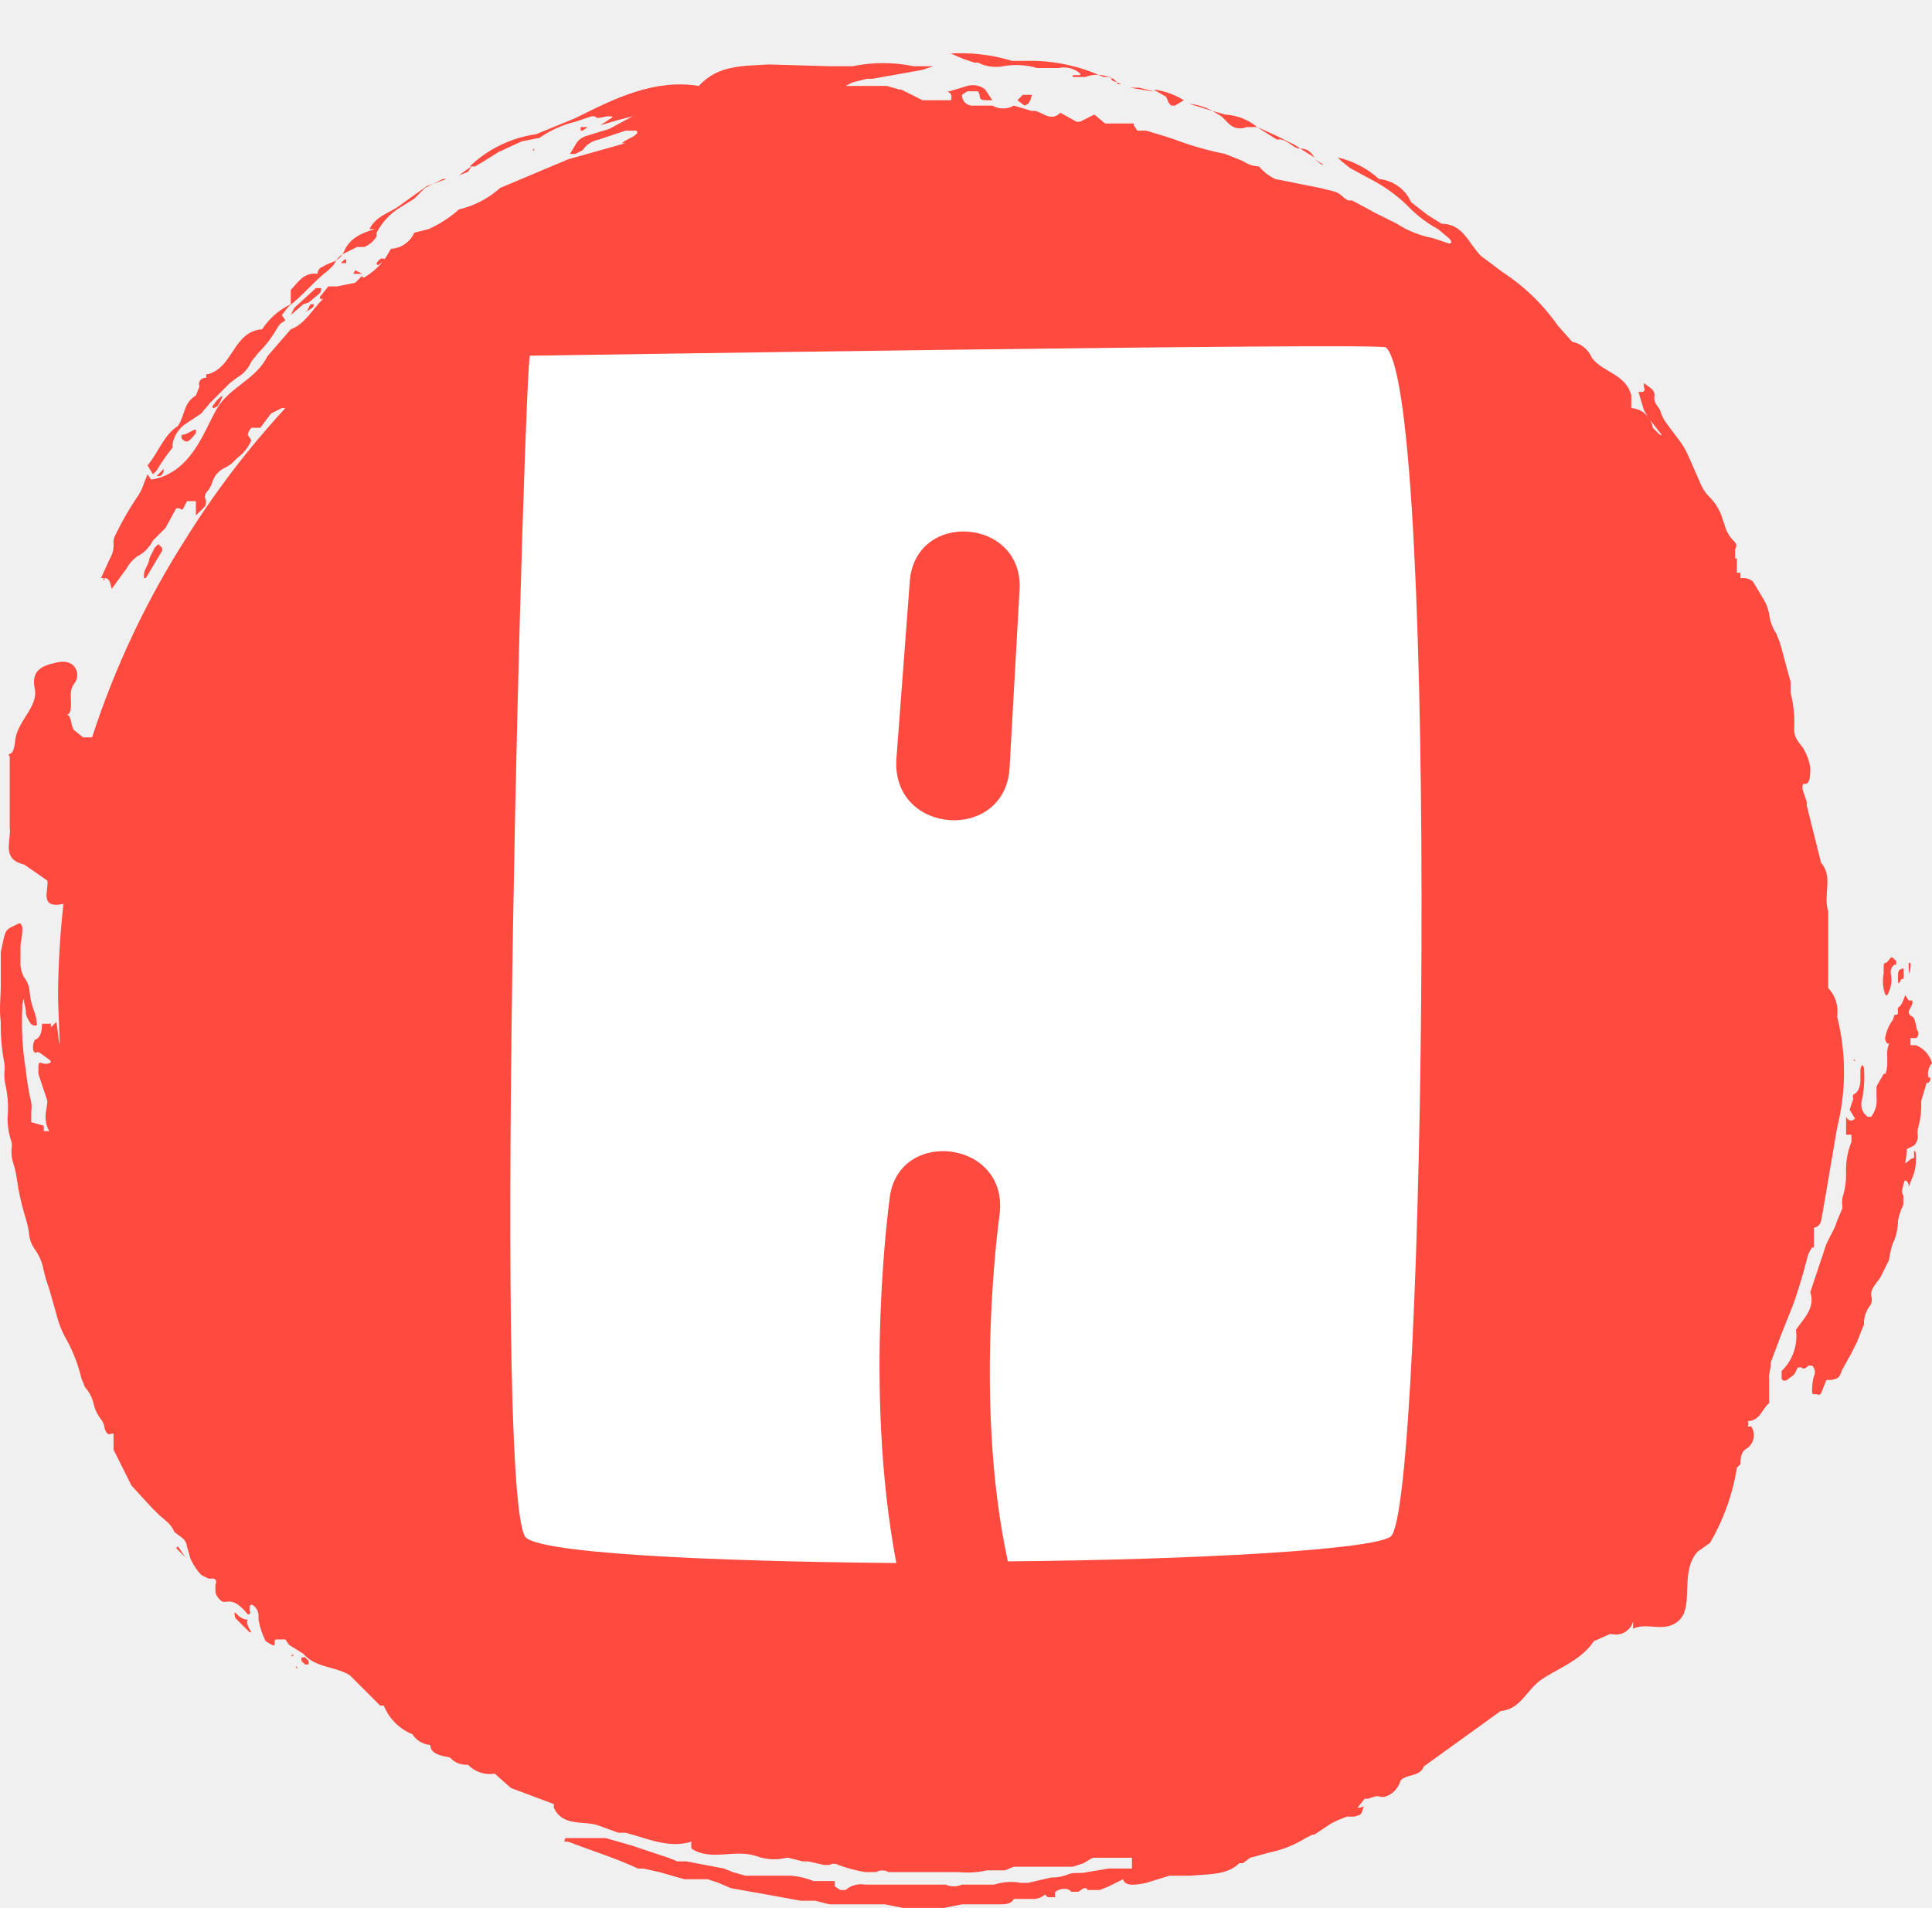
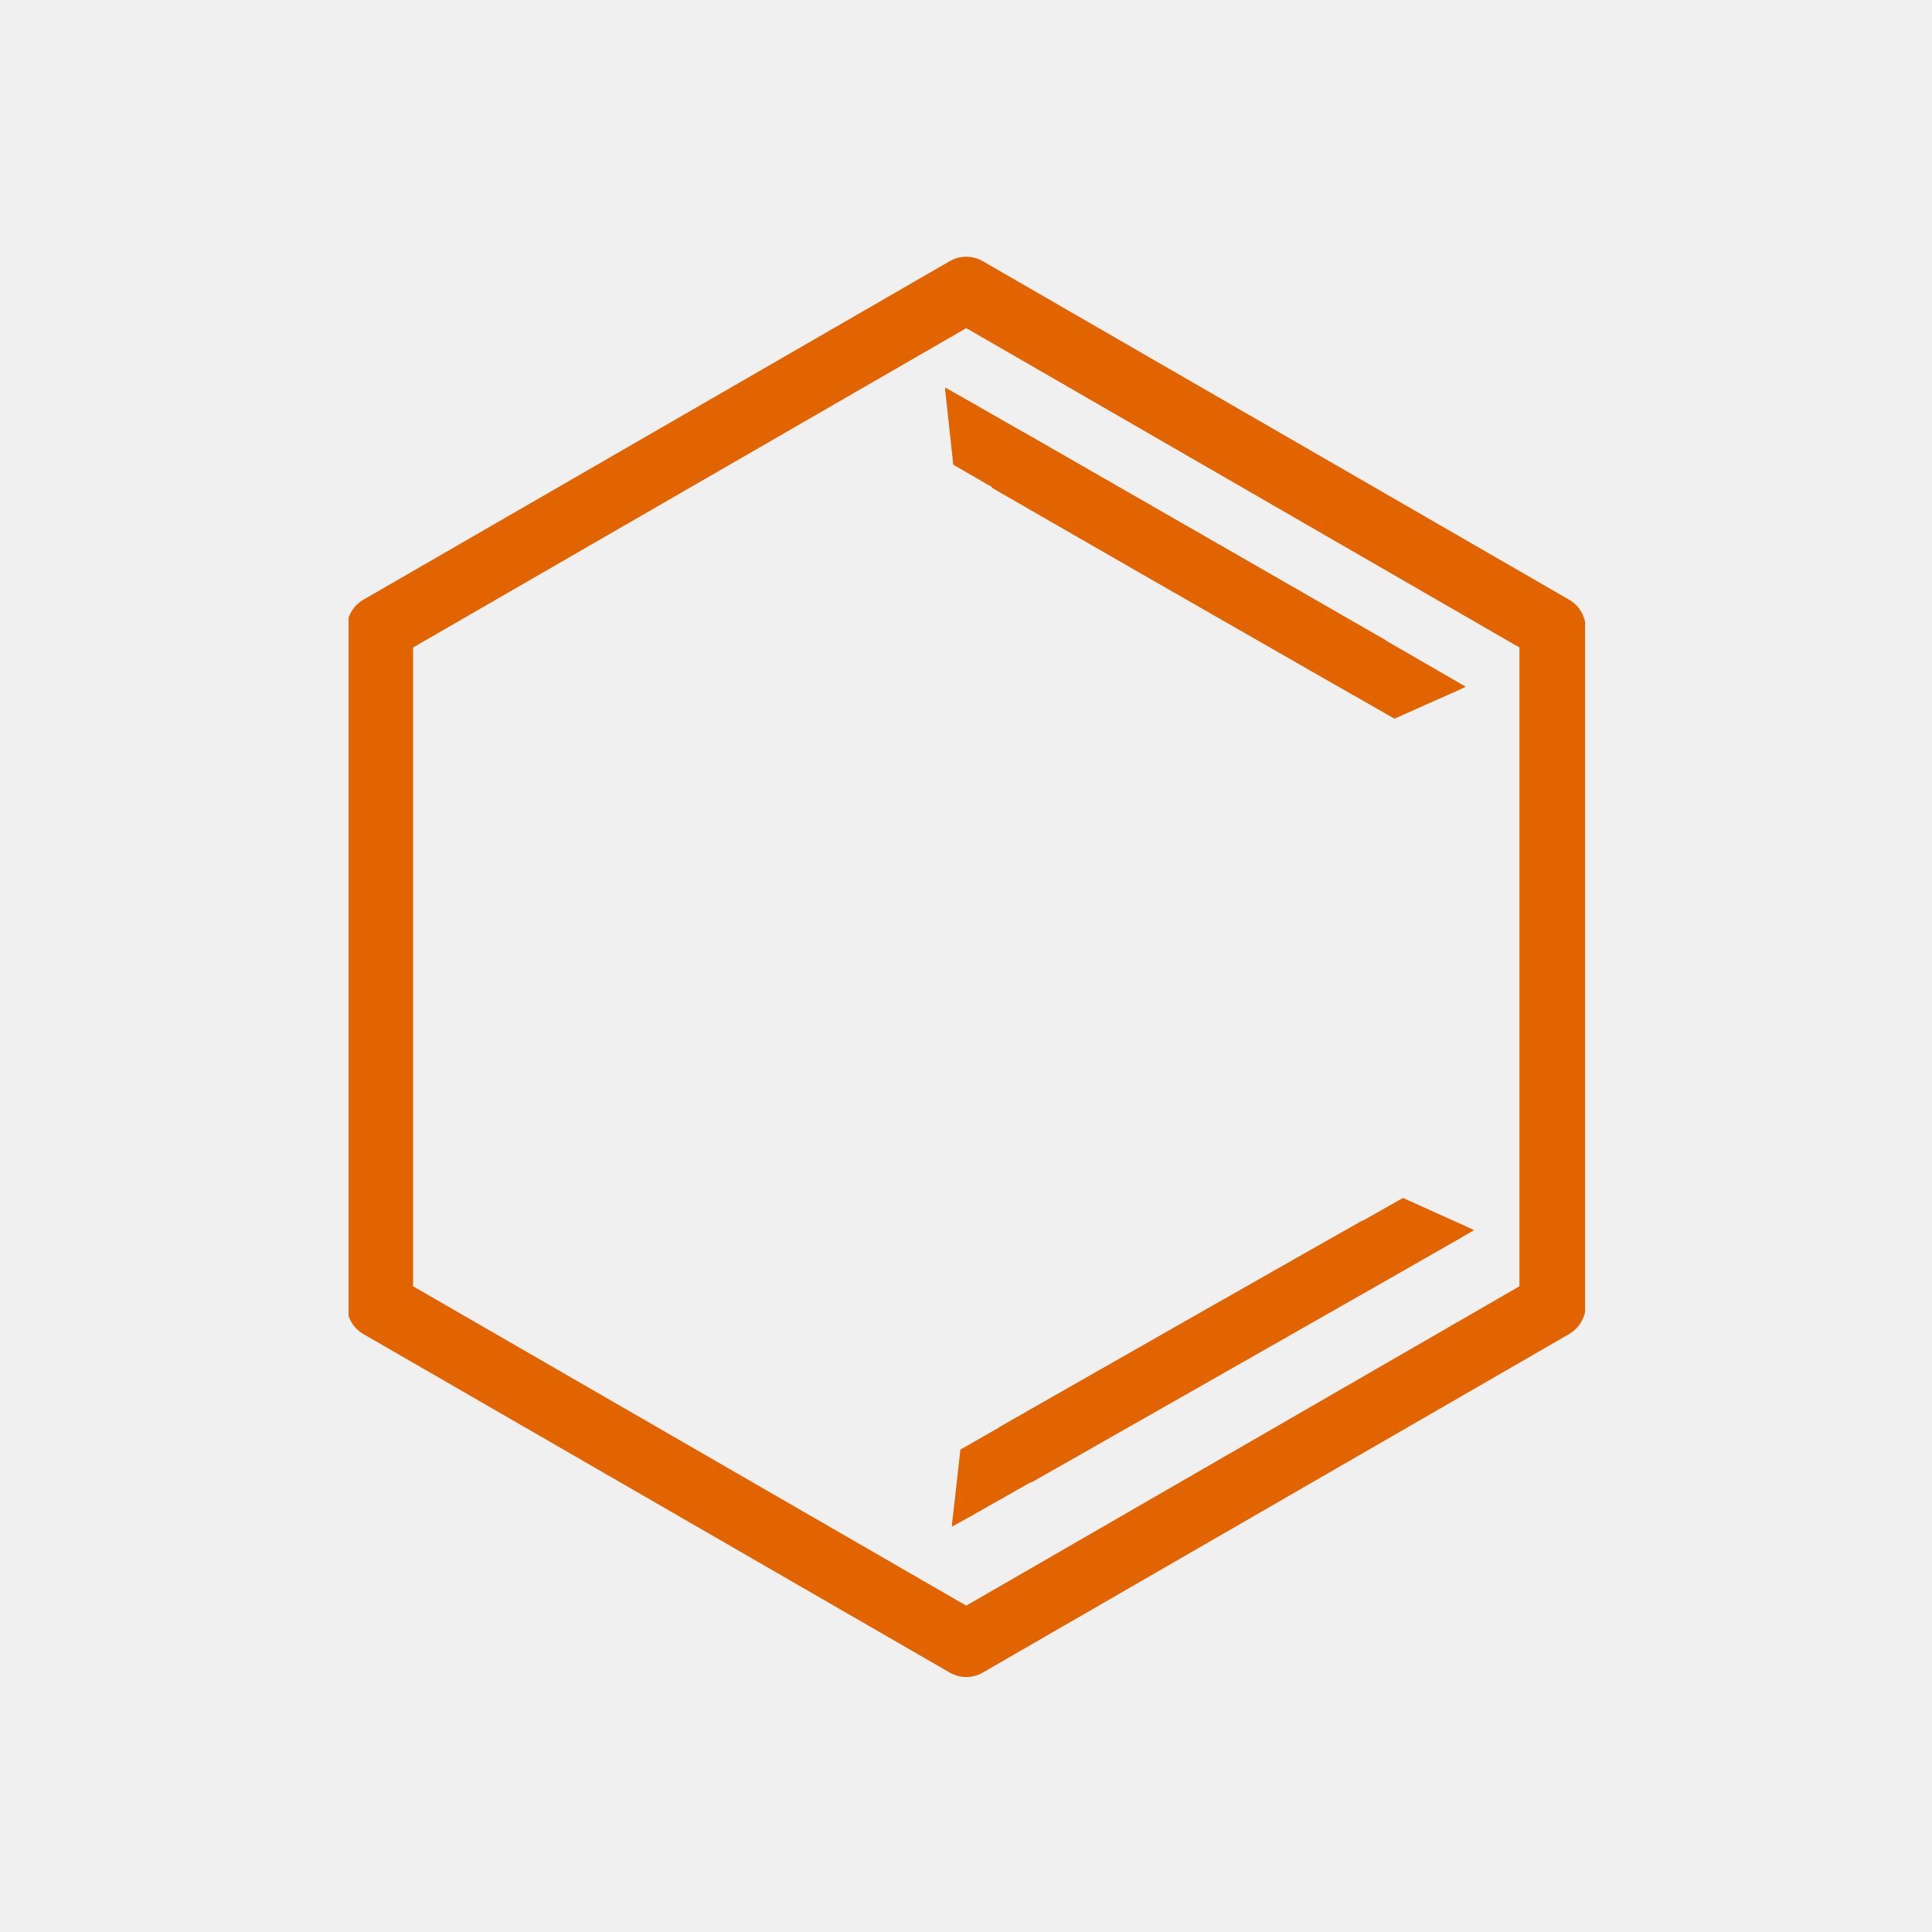
- <svg xmlns="http://www.w3.org/2000/svg" width="308.761" height="304.916" viewBox="0 0 106.008 104.687" class="css-1j8o68f" version="1.1" id="svg23">
-   <defs id="SvgjsDefs2684" />
-   <g id="SvgjsG2685" featurekey="rootContainer" transform="matrix(0.9820593,0,0,0.9820593,-0.05456052,0)" fill="#ff4a3f">
-     <g id="g17">
-       <path d="M19.8 15.3h.5l-.4-.2zm.5.1zm.8-.7c0 .1 0 .1.1.1l.4-.3c-.2-.1-.3-.1-.5.2zm.4-.2zm-4.1 2.3zm-.2.6l.3-.2c.1-.1.1-.2.1-.2h-.2l-.2.4c-.1-.1-.1 0 0 0zm2.2-2.9h-.1l-.2.2h.3zm-2.1 2.4l.6-.5c.1-.1.1-.2.1-.3h-.3l-1.2 1.1-.2.4.7-.6zm-1.1.8z" id="path3" />
-       <path d="M9.7 25v-.2a1.7 1.7 0 0 1 .7-1.1l.9-.6.5-.6.7-.7.4-.4.4-.3a1.9 1.9 0 0 0 .8-.9l.4-.5a5.9 5.9 0 0 0 1-1.3l.2-.3.3-.2-.2-.3.4-.5c.8-.6 1.4-1.4 2.2-2l.3-.3a1.4 1.4 0 0 1 .5-.6l.8-.4h.4a1.4 1.4 0 0 0 .7-.6V13a3.5 3.5 0 0 1 1.3-1.4l.8-.5.2-.2.4-.4 1-.5h.2l-1.1.4-1.4 1c-.6.5-1.4.6-1.8 1.4h.3c-.7.2-1.4.5-1.7 1.2s-.8.6-1.2.9a.4.4 0 0 0-.3.4c-.8-.1-1.1.5-1.5.9v.8a3.9 3.9 0 0 0-1.6 1.4c-1.6.1-1.6 2.1-3 2.5h-.1a.2.2 0 0 0 0 .2c-.3 0-.5.2-.4.5l-.2.5c-.7.4-.6 1.1-1 1.7-.8.5-1.1 1.5-1.7 2.2l.3.5.2-.2a11.6 11.6 0 0 1 .9-1.3zM53.9 3.3l.6.2h.2a2.2 2.2 0 0 0 1.4.2 4.1 4.1 0 0 1 1.9.1h1.2a1.4 1.4 0 0 1 1.2.3.1.1 0 0 1 0 .1H60a.1.1 0 0 0 0 .1h.7a1.8 1.8 0 0 1 1.3 0c.2 0 .1.1.2.2l.5.2h-.2c-.2-.4-.5-.4-.8-.4a9.7 9.7 0 0 0-4.3-.9h-.8A9.8 9.8 0 0 0 53 3h.2zm7.3 3.1zM50.3 4.7zm10.9 1.7h.2-.2zM19 14.7zm32.1-10zm17.6 2.2a.9.9 0 0 0 1 .2h.6a3.1 3.1 0 0 0-1.8-.7l-.7-.2.5.3zm-3.4-1.3c0 .1.1.2.2.3h.2l.5-.3a4.2 4.2 0 0 0-1.7-.6l.7.4zm7.4 2.7l.8.5c-.2-.3-.4-.5-.8-.5z" id="path5" />
-       <path d="M99 76.1l.6-1.6.6-1.5c.2-.5.6-1.8.8-2.6a1.7 1.7 0 0 1 .3-.7h.1v-1.1c.5-.1.4-.6.5-.9l.8-4.7a12.7 12.7 0 0 0 0-6.2 1.9 1.9 0 0 0-.5-1.6v-4.3c-.3-.9.3-1.9-.4-2.7L101 45a.4.4 0 0 0 0-.2l-.2-.6a.5.5 0 0 1 0-.4h.1c.3 0 .3-.5.3-.9a3 3 0 0 0-.4-1.1l-.3-.4a1.1 1.1 0 0 1-.2-.7 6.7 6.7 0 0 0-.2-2v-.6c-.2-.7-.4-1.5-.6-2.2l-.2-.5a2.5 2.5 0 0 1-.4-1.1 2.5 2.5 0 0 0-.3-.8l-.6-1a.8.8 0 0 0-.6-.2h-.1V32h-.2v-.8H97V31a.4.4 0 0 0 0-.1v-.2c.1-.2.1-.3-.1-.5a1.8 1.8 0 0 1-.4-.6l-.2-.6a2.9 2.9 0 0 0-.7-1.2 2.2 2.2 0 0 1-.5-.7l-.7-1.6a4.3 4.3 0 0 0-.6-1l-.6-.8a2.4 2.4 0 0 1-.4-.8l-.2-.3a.6.6 0 0 1-.1-.5.5.5 0 0 0-.2-.4l-.4-.3v.2c.1.2 0 .3-.1.3h-.2l.3 1 .3.5.7.9h-.1l-.2-.2-.2-.2a1.3 1.3 0 0 0-1.2-1.1v-.7c-.3-1.2-1.6-1.3-2.2-2.1a1.5 1.5 0 0 0-1.1-.9l-.8-.9a11.3 11.3 0 0 0-3.1-3l-.8-.6-.4-.3c-.7-.7-1-1.8-2.2-1.8l-.8-.5-.9-.7a2.2 2.2 0 0 0-1.8-1.3 5.1 5.1 0 0 0-2.3-1.2l.2.2.5.4 1.3.7a8.5 8.5 0 0 1 2.1 1.6 6.8 6.8 0 0 0 1.5 1.1l.6.5c.1.1.2.2.1.3H81l-.9-.3a5.6 5.6 0 0 1-2-.8l-1.2-.6-1.3-.7h-.2c-.3-.1-.4-.4-.8-.5l-.8-.2-2.5-.5a2.6 2.6 0 0 1-.9-.7 1.7 1.7 0 0 1-.9-.3l-1-.4a18.1 18.1 0 0 1-2.8-.8l-.6-.2-1-.3h-.5l-.2-.3v-.1h-1.6l-.6-.5-.4.2-.4.2h-.2l-.9-.5c-.6.6-1.1-.2-1.6-.1l-1-.3a1.2 1.2 0 0 1-1.2 0h-1.2a.6.6 0 0 1-.5-.6l.3-.2h.6a.7.7 0 0 1 .1.3c0 .2.2.2.5.2h.2l-.4-.6a1.1 1.1 0 0 0-1-.2l-1 .3H53c.3.2.2.3.2.5h-1.6l-.4-.2-.8-.4h-.1l-.7-.2h-2.3l.4-.2.8-.2h.3l1.7-.3 1.1-.2.6-.2h-1.1a8.4 8.4 0 0 0-3.4 0h-1.3L43 3.6c-1.4.1-2.8 0-3.9 1.2-2.5-.4-4.7.7-6.9 1.8l-2.2.9a6.7 6.7 0 0 0-3.7 1.8h.3l.5-.3.8-.5 1.3-.6 1-.2a6 6 0 0 1 2-.9l.9-.3h.2c.1.2.5 0 .7 0h.2c.1 0 .1.1 0 .1l-.6.4 1-.3.8-.2-1.3.7-1.3.4a1 1 0 0 0-.6.5l-.3.5h.3l.4-.2a1.4 1.4 0 0 1 .9-.6l1.5-.5h.5a.1.1 0 0 1 .1.2c-.2.2-.6.3-.8.5h.2l-3.2.9-3.8 1.6a5.2 5.2 0 0 1-2.3 1.2 6.6 6.6 0 0 1-1.7 1.1l-.8.2a1.5 1.5 0 0 1-1.3.9l-.3.5a3.7 3.7 0 0 1-1.2 1.1h-.1v-.1l-.2.2-.2.2-1 .2h-.5l-.4.5c-.1.1-.1.2 0 .2h.1c-.6.6-1 1.4-1.8 1.7L15 19.9c-.6 1.2-1.8 1.6-2.6 2.6s-1.4 3.9-3.9 4.3l-.2-.3-.2.5a2.7 2.7 0 0 1-.4.8 16.9 16.9 0 0 0-1.2 2.1.8.8 0 0 0-.1.5 1.4 1.4 0 0 1-.2.8l-.5 1.1h.2c.3 0 .3.3.4.6l.8-1.1a2.2 2.2 0 0 1 .6-.7 2 2 0 0 0 .9-.9l.3-.3.4-.4.6-1.1h.2c.1.1.1.1.2 0l.2-.4h.5v.8l.5-.5a.5.5 0 0 0 0-.5.4.4 0 0 1 .1-.3 1.5 1.5 0 0 0 .3-.5 1.3 1.3 0 0 1 .8-.9l.3-.2.3-.3a2.4 2.4 0 0 0 .8-1l-.2-.3c0-.1.1-.3.2-.4h.5l.6-.8.6-.3h.2a48.8 48.8 0 0 0-5.5 7.2h-.1.1a48.4 48.4 0 0 0-5.3 11.2h-.5l-.5-.4c-.2-.2-.1-.7-.4-.9h.1c.3-.5-.1-1.2.3-1.7s.1-1.4-.9-1.2-1.5.5-1.3 1.5-1 1.8-1.1 2.9-.5.5-.3.9v3.9c.1.8-.5 1.8.8 2.1l1.3.9c.1.5-.5 1.6.9 1.3a49.2 49.2 0 0 0-.3 5c0 1.1.1 2.2.1 3.3v-.4c-.1-.4-.1-.8-.2-1.3l-.3.3v-.2h-.5c0 .5-.1.8-.4.9a.9.9 0 0 0-.1.5c0 .1.1.3.2.2s.4.2.7.4-.2.3-.4.2-.2.1-.2.3v.3l.5 1.5c0 .3-.1.6-.1.9a1.7 1.7 0 0 0 .2.8h-.3v-.3l-.7-.2v-.6a1.5 1.5 0 0 0 0-.5 14.6 14.6 0 0 1-.3-1.8 16.6 16.6 0 0 1-.2-3.5.9.9 0 0 1 .1-.5v.2a2.9 2.9 0 0 1 .1.5.8.8 0 0 0 .1.4c.1.2.2.4.4.4s.1-.1.1-.2a2.1 2.1 0 0 0-.1-.5 4.2 4.2 0 0 1-.3-1.3 1.5 1.5 0 0 0-.3-.7 1.6 1.6 0 0 1-.2-.9v-.8c0-.3.1-.6.1-.9a.5.5 0 0 0-.1-.4h-.1c-.8.4-.7.2-1 1.6V55c0 .7-.1 1.4 0 2.1a10.8 10.8 0 0 0 .2 2.3 1.8 1.8 0 0 1 0 .5 3.1 3.1 0 0 0 .1.9 5.9 5.9 0 0 1 .1 1.3 3.9 3.9 0 0 0 .2 1.7 1.2 1.2 0 0 1 0 .4 2.1 2.1 0 0 0 .1.8 4.9 4.9 0 0 1 .2.9 14 14 0 0 0 .5 2.2 5 5 0 0 1 .2 1 1.7 1.7 0 0 0 .3.7 2.9 2.9 0 0 1 .5 1.2 8.5 8.5 0 0 0 .3 1l.4 1.4a5.4 5.4 0 0 0 .6 1.5 8.5 8.5 0 0 1 .8 2.1l.2.5a2.1 2.1 0 0 1 .5 1 2.1 2.1 0 0 0 .4.8 1 1 0 0 1 .2.5c.1.3.2.4.4.3h.1v.9l.5 1 .5 1 1.1 1.2.4.4c.3.3.7.5.9 1l.4.3a.7.7 0 0 1 .3.5l.2.7a3.3 3.3 0 0 0 .6.9l.4.2h.3a.2.2 0 0 1 .1.3 2.5 2.5 0 0 0 0 .5.9.9 0 0 0 .4.5h.2c.4-.1.8.2 1.2.7h.1c0-.1.1-.1 0-.2v-.2c0-.1.1-.2.2-.1a.7.7 0 0 1 .3.6v.2a4.3 4.3 0 0 0 .4 1.2c.5.3.5.3.5.1s0-.2.2-.2h.4l.2.3.8.5c.7.8 1.8.7 2.6 1.2l1.7 1.7h.2a2.9 2.9 0 0 0 1.6 1.6 1.3 1.3 0 0 0 1 .6c0 .5.6.6 1.1.7a1.2 1.2 0 0 0 .8.4h.2a1.7 1.7 0 0 0 1.5.5l.9.8 2.4.9v.2c.5 1.1 1.7.7 2.5 1l1.1.4h.4c1.2.3 2.4.9 3.7.5a.7.7 0 0 0 0 .4c1.1.7 2.4 0 3.6.4a2.9 2.9 0 0 0 1.7.1h.1l.8.2h.3l.9.2h.3a.5.5 0 0 1 .5 0 7.9 7.9 0 0 0 1.5.4h.6a.7.7 0 0 1 .7 0h3.9a5 5 0 0 0 1.6-.1h1l.5-.2H60l.6-.2.5-.3h2.2v.6H62l-1.2.2c-.4.1-.7 0-1 .1a2.4 2.4 0 0 1-1 .2l-1.3.3h-.4a3.1 3.1 0 0 0-1.5.1h-1.8a1.1 1.1 0 0 1-.9 0h-4.5a1.3 1.3 0 0 0-1.1.3H47l-.3-.2v-.3h-1.2a4.1 4.1 0 0 0-1.3-.3h-2.5l-.7-.2-.5-.2-2.1-.4h-.5l-.5-.2-2.1-.7-1.4-.4h-2.2c-.1 0-.1.1-.1.2h.2c1.3.5 2.6.9 3.9 1.5h.3l.9.2 1.4.4h1.3l.6.2.7.3 1.7.3 1.1.2 1.1.2h.8l.8.2h3.1l1 .2h2.3l1-.2H56c.4 0 .6-.1.7-.3h1a1 1 0 0 0 .8-.3c-.1.1 0 .1.1.2h.4v-.2c0-.1 0-.1.2-.2s.6-.1.7.1h.4l.3-.2c.2 0 .2 0 .2.1h.7l.5-.2.8-.4c.1.3.4.4 1.3.2l1.3-.4h1.2c.9-.1 2 0 2.7-.7h.2l.4-.3 1.1-.3a6.1 6.1 0 0 0 2-.8l.4-.2h.1l.9-.6.4-.2.5-.2h.4c.4-.1.4-.1.5-.4s0-.1-.2-.1h-.1l.4-.5h.2c.3-.1.5-.2.7-.1h.2a1.3 1.3 0 0 0 .9-.9c.3-.4 1.1-.2 1.3-.8l4.3-3.1c1.1-.1 1.4-1.1 2.2-1.7s2.3-1.1 3-2.2l.9-.4h.1a1 1 0 0 0 1.2-.7v.4c.8-.4 1.8.3 2.6-.5s0-2.7 1-3.8l.7-.5a12.1 12.1 0 0 0 1.5-4.2l.2-.2c0-.3 0-.7.4-.9a.9.9 0 0 0 .2-1.2h-.2a.3.3 0 0 0 0-.3c.7 0 .8-.7 1.2-1V77a.5.5 0 0 1 0-.2 3.8 3.8 0 0 0 .1-.7zM5.9 32.2z" id="path7" />
-       <path d="M26.4 9.3l-.3.2-.4.3.5-.2zm6.1-2h.1l.3-.2h-.4zm-2.6 1l-.1.1h.1v-.1zm-1.5 1.4zm1.3-.2zm-6.3 3.1zM9.2 26.2l-.4.4H9a.4.4 0 0 0 .2-.4zm3-3.5a2.1 2.1 0 0 0 .3-.6 1.5 1.5 0 0 0-.5.5c-.1.1-.1.2 0 .2zM11 24.2V24c-.2 0-.5.3-.8.3v.2c.3.3.4.2.8-.3zm3 66.2zM73.9 9.2h.1l-.5-.3zm-2.5-1.4c.5-.1.8.4 1.2.5h.1l-.3-.2-1-.5-1.1-.5.3.2zM52.8 3.1zm11.7 2h-.1l-1.2-.2h.5zm2 .7l1.3.4a3.3 3.3 0 0 0-1.3-.4zm-9 0a1 1 0 0 0 .2-.5h-.5l-.3.3.4.3zm9 1.6zM49.9 4.2zm2.9.7zM48.5 4zm13.8 2.1a.5.5 0 0 0 0 .1zm44.8 52.3h-.3V58h.3c.1 0 .2-.3.1-.4s-.1-.7-.3-.8a.3.3 0 0 1-.2-.3l.2-.4a.4.4 0 0 0 0-.2h-.2l-.2-.3c-.1.3-.2.6-.4.7a.5.5 0 0 0 0 .2c0 .1 0 .2-.1.2h-.1a1.1 1.1 0 0 1-.1.3 2.3 2.3 0 0 0-.4.9.4.4 0 0 0 .1.4h.1a1.7 1.7 0 0 0-.1.8v.4a1.8 1.8 0 0 1-.1.5h-.1l-.4.7v.6a1.5 1.5 0 0 1-.3 1.1h-.2l-.2-.2a.9.9 0 0 1-.1-.8 6.5 6.5 0 0 0 .1-1.7c0-.1-.1-.2-.1-.2a.5.5 0 0 0-.1.3v.6c0 .2-.1.6-.3.7s-.1.2-.1.3l-.2.6.3.5c-.2.2-.4.1-.5-.1v1h.3v.4a4.2 4.2 0 0 0-.3 1.4 3.3 3.3 0 0 0 0 .4 4 4 0 0 1-.2 1.3 2 2 0 0 0 0 .6l-.3.7a3.2 3.2 0 0 1-.3.7l-.3.6-.9 2.7c.3.9-.4 1.5-.8 2.1a2.7 2.7 0 0 1-.8 2.3v.4c0 .1.1.2.3.1l.4-.3.2-.4h.2c.1.1.2.1.4-.1h.2a.5.5 0 0 1 .1.6 2.9 2.9 0 0 0-.1.8c0 .1 0 .2.1.2h.2c.1.1.2 0 .3-.3l.2-.5h.3c.4-.1.4-.1.6-.6l.5-.9.3-.6.4-1a1.6 1.6 0 0 1 .3-1 .6.6 0 0 0 .1-.6c0-.2 0-.3.2-.6l.3-.4.5-1a4.7 4.7 0 0 1 .2-.9 3 3 0 0 0 .3-1.3 3.8 3.8 0 0 1 .3-.9v-.5c-.1-.2-.1-.2 0-.6s.1-.2.2-.2a.4.4 0 0 1 .1.3l.2-.5a2.3 2.3 0 0 0 .2-.9v-.3c0-.1 0-.3-.1-.3v.4c-.2 0-.3.2-.5.3a6.4 6.4 0 0 0 .1-.8l.4-.2a.7.7 0 0 0 .2-.6 1.4 1.4 0 0 1 0-.3 4.8 4.8 0 0 0 .2-1.4v-.2l.3-1h.1a.3.3 0 0 0 .1-.3h-.1a.9.9 0 0 1 .2-.8 1.5 1.5 0 0 0-.9-1zm-1.2 7.8zm-.2-9.9zm0 0zM9.1 30.8a.3.3 0 0 0 0-.2l-.2-.2-.2.2-.3.6c0 .3-.3.6-.3.9v.2h.1zm96.3 24.8h.1a1.7 1.7 0 0 0 .2-1.2.5.5 0 0 1 .2-.5h.1v-.2l-.2-.2h-.1c-.1.1-.2.3-.3.3s-.1.1-.1.3v.3a2.2 2.2 0 0 0 .1 1.2zM13.2 90.1c-.1 0 0 .2 0 .3l.8.8h.1c-.2-.3-.3-.6-.2-.7a.9.9 0 0 1-.5-.2zm.8.3zm92.3-35.7h.1a2 2 0 0 0 0-.6c-.3.1-.3.1-.3.6s.1.1.2 0z" id="path9" />
-       <path d="M106.7 62a.6.6 0 0 0 .1-.5c0-.1-.1-.2-.1-.1h-.2v.2c0 .4.1.5.2.4zm.1-8.2h-.1v.6a1 1 0 0 0 .1-.6zM17.1 92.6h-.2v.2l.2.2h.2v-.2zm86.6-33.3c0-.1 0-.1-.1-.1zM9.9 86.5l.5.5-.4-.6z" id="path11" />
-       <circle cx="10.5" cy="87.1" transform="rotate(-24.8 10.4 87.159)" id="circle13" />
-       <path d="M9.7 30.1h-.1v.2-.2h.1zm83.2-6.6l-.2-.3h-.1zm-14.7 77.1zM5.9 32.2zm-.1.2a.3.3 0 0 0 .1-.2v.2zm1.9-4.9zM61.5 2.4zm42.8 58.2v.1-.1zM16.4 92.5h-.1c.1.1.2 0 .1-.1zm.2.7h.1l-.1-.1v.1zm73.9-71.3zm15.2 34.4zM14.6 91.7zm92.1-37zm-.8 11.4zM34.6 0z" id="path15" />
+ <svg xmlns="http://www.w3.org/2000/svg" width="500" zoomAndPan="magnify" viewBox="0 0 375 375" height="500" preserveAspectRatio="xMidYMid meet" version="1.0">
+   <defs>
+     <clipPath id="a500af0207">
+       <path d="M 67.664 49 L 307.664 49 L 307.664 326 L 67.664 326 Z M 67.664 49 " clip-rule="nonzero" />
+     </clipPath>
+     <clipPath id="fac9e75ff3">
+       <path d="M 193 232 L 287 232 L 287 288 L 193 288 Z M 193 232 " clip-rule="nonzero" />
+     </clipPath>
+     <clipPath id="337aa25958">
+       <path d="M 286.137 238.852 L 200.086 287.801 L 193.781 276.719 L 279.832 227.77 Z M 286.137 238.852 " clip-rule="nonzero" />
+     </clipPath>
+     <clipPath id="1969a5d6d8">
+       <path d="M 186.574 295.488 L 286.316 238.75 L 280.012 227.668 L 180.27 284.406 Z M 186.574 295.488 " clip-rule="nonzero" />
+     </clipPath>
+     <clipPath id="2fb13c0963">
+       <path d="M 184 236 L 271 236 L 271 297 L 184 297 Z M 184 236 " clip-rule="nonzero" />
+     </clipPath>
+     <clipPath id="70db9fbd45">
+       <path d="M 270.555 247.625 L 184.5 296.574 L 178.195 285.492 L 264.25 236.543 Z M 270.555 247.625 " clip-rule="nonzero" />
+     </clipPath>
+     <clipPath id="2b04eaca5e">
+       <path d="M 283.91 240.027 L 184.82 296.395 L 178.516 285.312 L 277.605 228.945 Z M 283.91 240.027 " clip-rule="nonzero" />
+     </clipPath>
+     <clipPath id="452ae56e3f">
+       <path d="M 192 83 L 285 83 L 285 140 L 192 140 Z M 192 83 " clip-rule="nonzero" />
+     </clipPath>
+     <clipPath id="b4bec10f16">
+       <path d="M 278.305 144.027 L 192.469 94.707 L 198.82 83.648 L 284.66 132.973 Z M 278.305 144.027 " clip-rule="nonzero" />
+     </clipPath>
+     <clipPath id="5833b5114d">
+       <path d="M 185.195 76.16 L 284.691 133.328 L 278.34 144.383 L 178.844 87.215 Z M 185.195 76.16 " clip-rule="nonzero" />
+     </clipPath>
+     <clipPath id="80b12d21d4">
+       <path d="M 183 75 L 270 75 L 270 136 L 183 136 Z M 183 75 " clip-rule="nonzero" />
+     </clipPath>
+     <clipPath id="dec773e4c1">
+       <path d="M 262.84 135.047 L 177.004 85.727 L 183.355 74.672 L 269.195 123.992 Z M 262.84 135.047 " clip-rule="nonzero" />
+     </clipPath>
+     <clipPath id="8876da5fd4">
+       <path d="M 282.344 131.953 L 183.496 75.16 L 177.145 86.215 L 275.992 143.008 Z M 282.344 131.953 " clip-rule="nonzero" />
+     </clipPath>
+   </defs>
+   <g clip-path="url(#a500af0207)">
+     <path fill="#e26400" d="M 190.762 324.641 L 304.562 258.941 C 306.551 257.793 307.777 255.676 307.777 253.375 L 307.777 121.969 C 307.777 119.672 306.551 117.551 304.562 116.402 L 190.762 50.699 C 188.781 49.547 186.324 49.547 184.336 50.699 L 70.539 116.402 C 68.547 117.551 67.324 119.672 67.324 121.969 L 67.324 253.375 C 67.324 255.676 68.547 257.793 70.539 258.941 L 184.336 324.641 C 186.324 325.797 188.773 325.797 190.762 324.641 Z M 80.176 249.668 L 80.176 125.676 L 187.551 63.688 L 294.926 125.676 L 294.926 249.668 L 187.551 311.656 Z M 80.176 249.668 " fill-opacity="1" fill-rule="nonzero" />
+   </g>
+   <g clip-path="url(#fac9e75ff3)">
+     <g clip-path="url(#337aa25958)">
+       <g clip-path="url(#1969a5d6d8)">
+         <path fill="#e26400" d="M 192.379 290.191 C 191.309 289.711 190.184 289.199 189.875 289.062 C 189.566 288.918 187.332 287.906 184.902 286.812 C 182.469 285.723 180.492 284.793 180.496 284.754 C 180.535 284.641 220.898 261.633 247.195 246.75 L 272.324 232.52 L 272.832 232.754 C 273.105 232.879 274.438 233.48 275.789 234.086 C 277.137 234.695 278.492 235.309 278.805 235.449 C 279.789 235.898 284.625 238.078 285.359 238.402 C 285.75 238.574 286.086 238.75 286.105 238.785 C 286.125 238.82 267.891 249.23 240.234 264.961 L 194.328 291.074 Z M 192.379 290.191 " fill-opacity="1" fill-rule="nonzero" />
+       </g>
    </g>
  </g>
-   <g id="SvgjsG2686" featurekey="nameFeature-0" transform="matrix(2.284354,0,0,2.284354,27.98006,-5.60952)" fill="#ffffff">
-     <path d="M9.6 16.48 l-0.32 4.24 c-0.08 1.8 2.6 1.96 2.72 0.2 l0.24 -4.28 c0.12 -1.76 -2.56 -1.96 -2.64 -0.16 z M0.48 11 l0 0 c0.04 0 20.48 -0.32 20.56 -0.2 c1.28 1.12 0.96 27.8 0.12 28.56 c-0.4 0.32 -4.64 0.56 -9.2 0.6 c-0.84 -3.84 -0.2 -8.32 -0.2 -8.32 c0.24 -1.8 -2.44 -2.12 -2.64 -0.4 c0 0.04 -0.64 4.52 0.16 8.76 c-4.56 -0.04 -8.68 -0.24 -8.92 -0.64 c-0.8 -1.44 0 -28.28 0.12 -28.36 z" id="path20" />
+   <g clip-path="url(#2fb13c0963)">
+     <g clip-path="url(#70db9fbd45)">
+       <g clip-path="url(#2b04eaca5e)">
+         <path fill="#e26400" d="M 276.43 242.301 C 276.562 241.141 276.695 239.914 276.734 239.582 C 276.77 239.242 277.039 236.816 277.34 234.184 C 277.645 231.547 277.855 229.383 277.82 229.367 C 277.703 229.344 237.488 252.176 211.375 267.102 L 186.414 281.363 L 186.355 281.914 C 186.324 282.215 186.16 283.66 185.992 285.125 C 185.828 286.586 185.664 288.059 185.629 288.398 C 185.508 289.469 184.914 294.715 184.82 295.508 C 184.766 295.93 184.746 296.309 184.766 296.344 C 184.785 296.375 202.969 286.07 230.5 270.41 L 276.191 244.418 Z M 276.43 242.301 " fill-opacity="1" fill-rule="nonzero" />
+       </g>
+     </g>
+   </g>
+   <g clip-path="url(#452ae56e3f)">
+     <g clip-path="url(#b4bec10f16)">
+       <g clip-path="url(#5833b5114d)">
+         <path fill="#e26400" d="M 190.977 81.48 C 189.906 81.957 188.777 82.465 188.469 82.602 C 188.156 82.742 185.918 83.746 183.484 84.828 C 181.047 85.906 179.066 86.828 179.07 86.867 C 179.109 86.98 219.371 110.16 245.605 125.16 L 270.672 139.5 L 271.18 139.266 C 271.457 139.141 272.789 138.547 274.145 137.949 C 275.492 137.344 276.852 136.738 277.164 136.594 C 278.152 136.152 282.996 133.992 283.73 133.672 C 284.125 133.5 284.461 133.328 284.48 133.293 C 284.5 133.258 266.309 122.77 238.723 106.918 L 192.93 80.609 Z M 190.977 81.48 " fill-opacity="1" fill-rule="nonzero" />
+       </g>
+     </g>
+   </g>
+   <g clip-path="url(#80b12d21d4)">
+     <g clip-path="url(#dec773e4c1)">
+       <g clip-path="url(#8876da5fd4)">
+         <path fill="#e26400" d="M 274.871 129.648 C 275 130.809 275.125 132.035 275.164 132.367 C 275.199 132.707 275.457 135.133 275.746 137.77 C 276.043 140.406 276.242 142.57 276.207 142.586 C 276.09 142.613 235.973 119.605 209.926 104.566 L 185.027 90.199 L 184.969 89.645 C 184.941 89.344 184.785 87.898 184.621 86.434 C 184.465 84.973 184.305 83.5 184.27 83.16 C 184.156 82.086 183.586 76.84 183.492 76.047 C 183.441 75.625 183.422 75.246 183.441 75.211 C 183.461 75.176 201.602 85.562 229.062 101.344 L 274.641 127.531 Z M 274.871 129.648 " fill-opacity="1" fill-rule="nonzero" />
+       </g>
+     </g>
  </g>
</svg>
